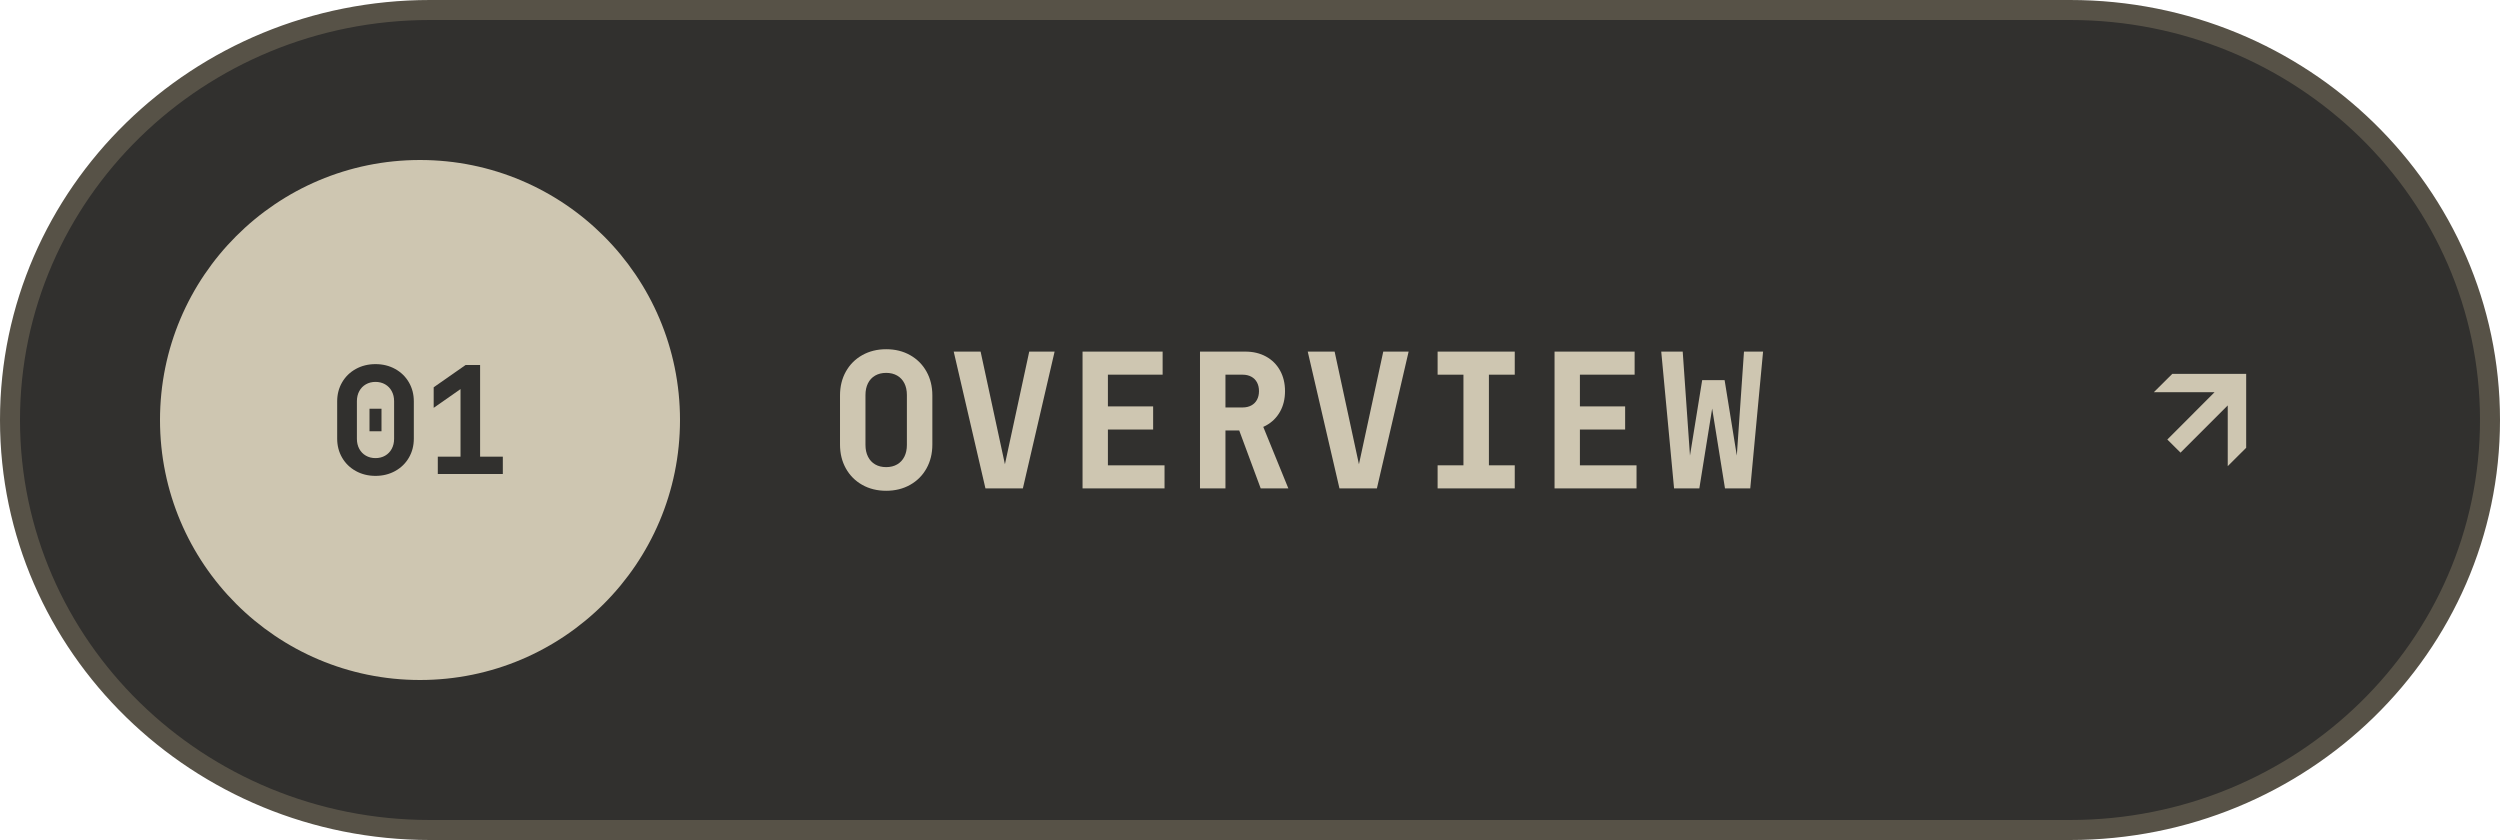
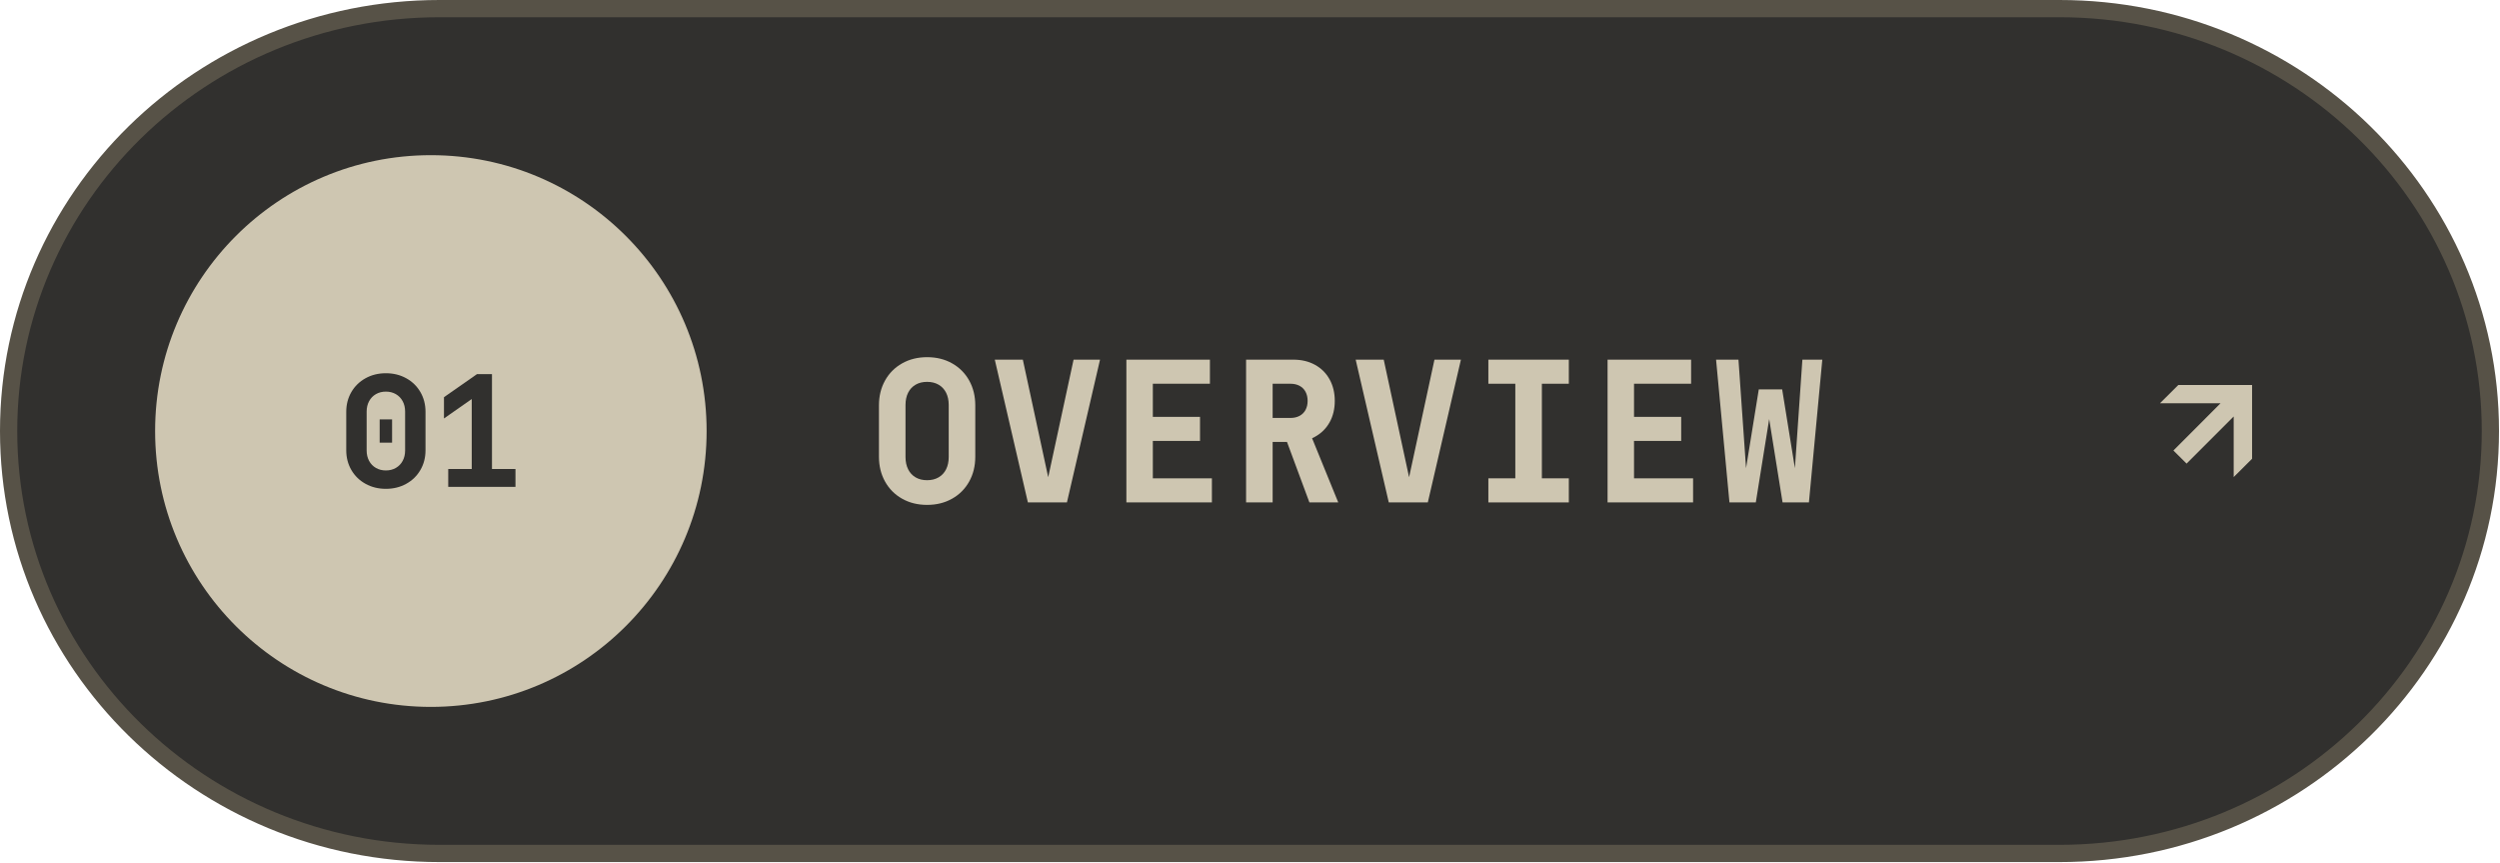
- <svg xmlns="http://www.w3.org/2000/svg" width="125" height="42" viewBox="0 0 125 42" role="img" aria-label="OVERVIEW">
+ <svg xmlns="http://www.w3.org/2000/svg" width="145" height="50" viewBox="0 0 145 50" role="img" aria-label="OVERVIEW">
  <defs>
    <filter id="shadow" x="-20%" y="-20%" width="140%" height="150%">
      <feDropShadow dx="0" dy="6" stdDeviation="10" flood-color="#000000" flood-opacity="0.14" />
    </filter>
  </defs>
-   <rect x="0.5" y="0.5" width="124" height="41" fill="#31302E" rx="21.0" stroke="#575247" stroke-width="1" />
-   <circle cx="21" cy="21.0" r="13" fill="#CEC6B1" />
+   <rect x="0.5" y="0.5" width="144" height="49" fill="#31302E" rx="25.0" stroke="#575247" stroke-width="1" />
+   <circle cx="25" cy="25.0" r="16" fill="#CEC6B1" />
  <g fill="#31302E">
-     <path d="M89 472V968Q89 1109 155.0 1222.5Q221 1336 338.0 1400.5Q455 1465 600 1465Q745 1465 862.0 1400.5Q979 1336 1045.0 1222.5Q1111 1109 1111 968V472Q1111 331 1045.0 217.5Q979 104 862.0 39.5Q745 -25 600 -25Q455 -25 338.0 39.5Q221 104 155.0 217.5Q89 331 89 472ZM848 469V971Q848 1046 816.5 1104.5Q785 1163 728.5 1195.5Q672 1228 600 1228Q528 1228 471.5 1195.5Q415 1163 383.5 1104.5Q352 1046 352 971V469Q352 394 383.5 335.5Q415 277 471.5 244.5Q528 212 600 212Q672 212 728.5 244.5Q785 277 816.5 335.5Q848 394 848 469ZM680 570H520V870H680Z" transform="translate(16.525 23.700) scale(0.00375 -0.00375)" />
-     <path d="M1071 231V0H204V231ZM149 882V1156L574 1453H768V100H507V1221L574 1179Z" transform="translate(21.125 23.700) scale(0.00375 -0.00375)" />
+     <path d="M89 472V968Q89 1109 155.0 1222.5Q221 1336 338.0 1400.5Q455 1465 600 1465Q745 1465 862.0 1400.5Q979 1336 1045.0 1222.5Q1111 1109 1111 968V472Q1111 331 1045.0 217.5Q979 104 862.0 39.5Q745 -25 600 -25Q455 -25 338.0 39.5Q221 104 155.0 217.5Q89 331 89 472ZM848 469V971Q848 1046 816.5 1104.5Q785 1163 728.5 1195.5Q672 1228 600 1228Q528 1228 471.5 1195.5Q415 1163 383.5 1104.5Q352 1046 352 971V469Q352 394 383.5 335.5Q415 277 471.5 244.5Q528 212 600 212Q672 212 728.5 244.5Q785 277 816.5 335.5Q848 394 848 469ZM680 570H520V870H680Z" transform="translate(19.690 28.240) scale(0.0045 -0.0045)" />
+     <path d="M1071 231V0H204V231ZM149 882V1156L574 1453H768V100H507V1221L574 1179Z" transform="translate(25.090 28.240) scale(0.0045 -0.0045)" />
  </g>
  <g fill="#CEC6B1">
-     <path d="M114 461V979Q114 1119.274 175.5 1229.637Q237 1340 347.727 1402.5Q458.455 1465 600.227 1465Q742 1465 852.5 1402.5Q963 1340 1024.5 1229.637Q1086 1119.274 1086 979V461Q1086 320.726 1024.5 210.363Q963 100 852.273 37.5Q741.545 -25 599.773 -25Q458 -25 347.5 37.5Q237 100 175.5 210.363Q114 320.726 114 461ZM818 458V983Q818 1054 791.597 1106.457Q765.193 1158.914 715.881 1187.457Q666.569 1216 599.785 1216Q533 1216 483.828 1187.457Q434.656 1158.914 408.328 1106.457Q382 1054 382 983V458Q382 387.044 408.5 334.022Q435 281 484.0 252.5Q533 224 599.785 224Q666.569 224 715.881 252.719Q765.193 281.438 791.597 334.219Q818 387 818 458Z" transform="translate(41.459 24.420) scale(0.00475 -0.00475)" />
-     <path d="M403 0 69 1440H352L624 180H592L864 1440H1131L797 0Z" transform="translate(47.358 24.420) scale(0.00475 -0.00475)" />
-     <path d="M1026 1440V1197H420L450 1227V213L420 243H1046V0H183V1440ZM926 863V620H312V863Z" transform="translate(53.258 24.420) scale(0.00475 -0.00475)" />
-     <path d="M177 1440H654Q777.303 1440 872.152 1388.0Q967 1336 1019.5 1241.5Q1072 1147 1072 1024Q1072 901 1019.5 807.5Q967 714 872.152 662.0Q777.303 610 654 610H317V852H625Q677.557 852 716.778 873.0Q756 894 777.0 933.077Q798 972.155 798 1024Q798 1076.557 777.0 1115.778Q756 1155 716.778 1176.0Q677.557 1197 625 1197H415L445 1227V0H177ZM1107 0H816L545 731H809Z" transform="translate(59.159 24.420) scale(0.00475 -0.00475)" />
-     <path d="M403 0 69 1440H352L624 180H592L864 1440H1131L797 0Z" transform="translate(65.059 24.420) scale(0.00475 -0.00475)" />
-     <path d="M1006 1197H194V1440H1006ZM734 100H466V1340H734ZM1006 0H194V243H1006Z" transform="translate(70.959 24.420) scale(0.00475 -0.00475)" />
-     <path d="M1026 1440V1197H420L450 1227V213L420 243H1046V0H183V1440ZM926 863V620H312V863Z" transform="translate(76.858 24.420) scale(0.00475 -0.00475)" />
-     <path d="M199 0 64 1440H290L374 237H349L495 1140H731L877 237H852L935 1440H1136L1001 0H735L590 903H610L465 0Z" transform="translate(82.758 24.420) scale(0.00475 -0.00475)" />
+     <path d="M114 461V979Q114 1119.274 175.5 1229.637Q237 1340 347.727 1402.5Q458.455 1465 600.227 1465Q742 1465 852.5 1402.5Q963 1340 1024.5 1229.637Q1086 1119.274 1086 979V461Q1086 320.726 1024.5 210.363Q963 100 852.273 37.5Q741.545 -25 599.773 -25Q458 -25 347.5 37.5Q237 100 175.5 210.363Q114 320.726 114 461ZM818 458V983Q818 1054 791.597 1106.457Q765.193 1158.914 715.881 1187.457Q666.569 1216 599.785 1216Q533 1216 483.828 1187.457Q434.656 1158.914 408.328 1106.457Q382 1054 382 983V458Q382 387.044 408.5 334.022Q435 281 484.0 252.5Q533 224 599.785 224Q666.569 224 715.881 252.719Q765.193 281.438 791.597 334.219Q818 387 818 458Z" transform="translate(50.344 29.140) scale(0.00575 -0.00575)" />
+     <path d="M403 0 69 1440H352L624 180H592L864 1440H1131L797 0Z" transform="translate(57.324 29.140) scale(0.00575 -0.00575)" />
+     <path d="M1026 1440V1197H420L450 1227V213L420 243H1046V0H183V1440ZM926 863V620H312V863Z" transform="translate(64.304 29.140) scale(0.00575 -0.00575)" />
+     <path d="M177 1440H654Q777.303 1440 872.152 1388.0Q967 1336 1019.5 1241.5Q1072 1147 1072 1024Q1072 901 1019.5 807.5Q967 714 872.152 662.0Q777.303 610 654 610H317V852H625Q677.557 852 716.778 873.0Q756 894 777.0 933.077Q798 972.155 798 1024Q798 1076.557 777.0 1115.778Q756 1155 716.778 1176.0Q677.557 1197 625 1197H415L445 1227V0H177ZM1107 0H816L545 731H809Z" transform="translate(71.284 29.140) scale(0.00575 -0.00575)" />
+     <path d="M403 0 69 1440H352L624 180H592L864 1440H1131L797 0Z" transform="translate(78.264 29.140) scale(0.00575 -0.00575)" />
+     <path d="M1006 1197H194V1440H1006ZM734 100H466V1340H734ZM1006 0H194V243H1006Z" transform="translate(85.244 29.140) scale(0.00575 -0.00575)" />
+     <path d="M1026 1440V1197H420L450 1227V213L420 243H1046V0H183V1440ZM926 863V620H312V863Z" transform="translate(92.224 29.140) scale(0.00575 -0.00575)" />
+     <path d="M199 0 64 1440H290L374 237H349L495 1140H731L877 237H852L935 1440H1136L1001 0H735L590 903H610L465 0Z" transform="translate(99.204 29.140) scale(0.00575 -0.00575)" />
  </g>
  <g fill="#CEC6B1">
-     <path d="M798 1097 820 1052H114L308 1245H1086V467L892 274V980L937 958L395 416L256 554Z" transform="translate(107.150 24.608) scale(0.00475 -0.00475)" />
+     <path d="M798 1097 820 1052H114L308 1245H1086V467L892 274V980L937 958L395 416L256 554Z" transform="translate(124.700 29.177) scale(0.0055 -0.0055)" />
  </g>
</svg>
